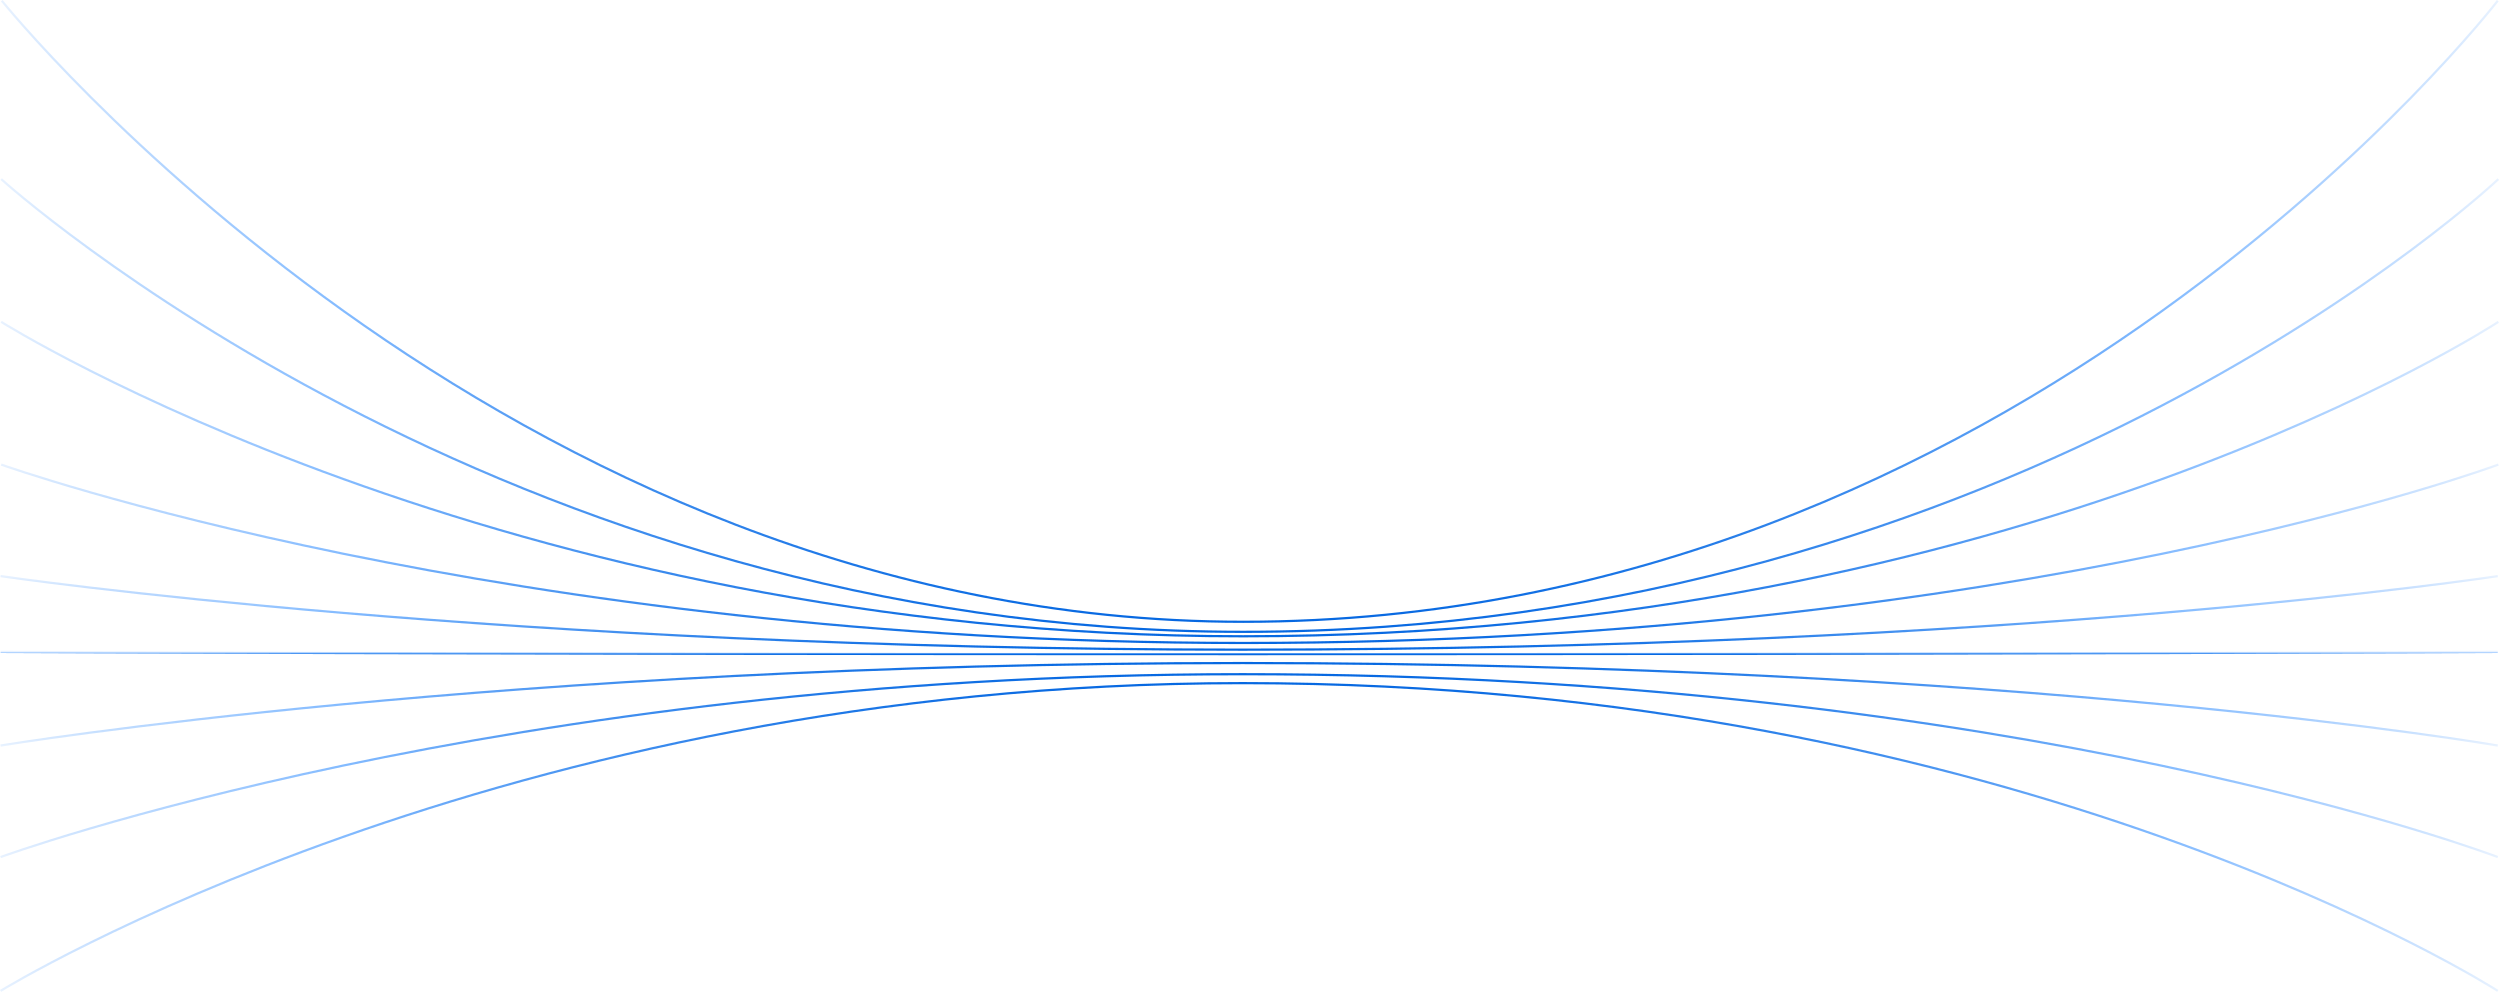
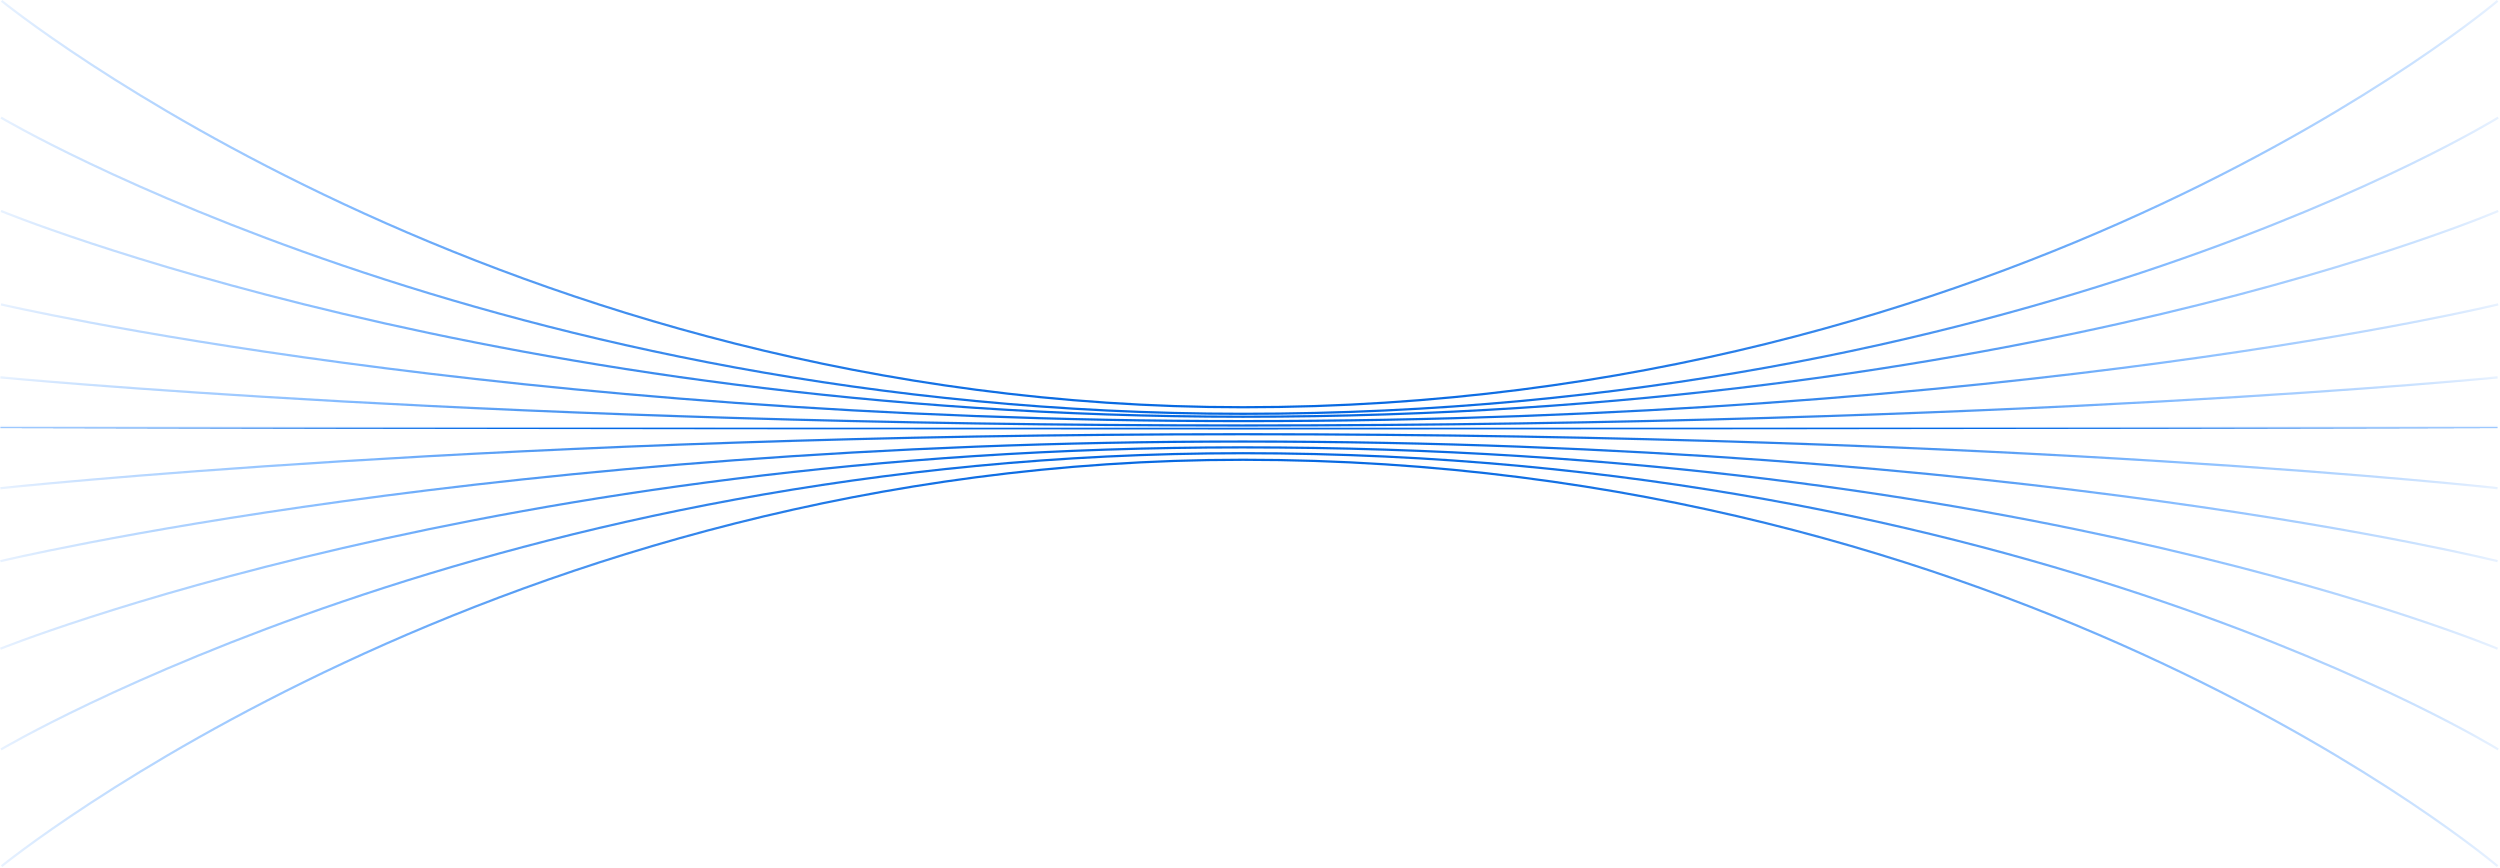
- <svg xmlns="http://www.w3.org/2000/svg" width="1121" height="445" viewBox="0 0 1121 445" fill="none">
-   <path d="M0.801 0.311C0.801 0.311 224.317 278.811 557.442 278.811C905.612 278.811 1119.99 0.311 1119.99 0.311" stroke="url(#paint0_linear_19271_75730)" />
-   <path d="M0.531 80.311C0.531 80.311 224.155 283.311 557.44 283.311C905.777 283.311 1120.26 80.311 1120.26 80.311" stroke="url(#paint1_linear_19271_75730)" />
-   <path d="M0.531 144.311C0.531 144.311 224.155 285.311 557.44 285.311C905.777 285.311 1120.26 144.311 1120.26 144.311" stroke="url(#paint2_linear_19271_75730)" />
-   <path d="M0.531 208.311C0.531 208.311 224.155 288.311 557.44 288.311C905.777 288.311 1120.26 208.311 1120.26 208.311" stroke="url(#paint3_linear_19271_75730)" />
-   <path d="M0.262 258.311C0.262 258.311 223.885 291.311 557.17 291.311C905.507 291.311 1119.99 258.311 1119.99 258.311" stroke="url(#paint4_linear_19271_75730)" />
-   <path d="M0.262 292.311C0.262 292.311 223.885 293.311 557.17 293.311C905.507 293.311 1119.99 292.311 1119.99 292.311" stroke="url(#paint5_linear_19271_75730)" />
-   <path d="M0.262 334.311C0.262 334.311 223.885 297.311 557.17 297.311C905.507 297.311 1119.99 334.311 1119.99 334.311" stroke="url(#paint6_linear_19271_75730)" />
-   <path d="M0.262 384.311C0.262 384.311 223.885 302.311 557.17 302.311C905.507 302.311 1119.99 384.311 1119.99 384.311" stroke="url(#paint7_linear_19271_75730)" />
-   <path d="M0.262 444.311C0.262 444.311 223.885 306.311 557.17 306.311C905.507 306.311 1119.99 444.311 1119.99 444.311" stroke="url(#paint8_linear_19271_75730)" />
+ <svg xmlns="http://www.w3.org/2000/svg" width="1121" height="389" viewBox="0 0 1121 389" fill="none">
+   <path d="M0.723 0.386C0.723 0.386 224.239 182.608 557.364 182.608C905.534 182.608 1119.92 0.386 1119.92 0.386" stroke="url(#paint0_linear_25175_37218)" />
+   <path d="M0.723 388.386C0.723 388.386 224.239 206.163 557.364 206.163C905.534 206.163 1119.92 388.386 1119.92 388.386" stroke="url(#paint1_linear_25175_37218)" />
+   <path d="M0.453 52.73C0.453 52.73 224.077 185.552 557.362 185.552C905.699 185.552 1120.18 52.73 1120.18 52.73" stroke="url(#paint2_linear_25175_37218)" />
+   <path d="M0.453 336.042C0.453 336.042 224.077 203.219 557.362 203.219C905.699 203.219 1120.18 336.042 1120.18 336.042" stroke="url(#paint3_linear_25175_37218)" />
+   <path d="M0.453 94.605C0.453 94.605 224.077 186.861 557.362 186.861C905.699 186.861 1120.18 94.605 1120.18 94.605" stroke="url(#paint4_linear_25175_37218)" />
+   <path d="M0.453 136.48C0.453 136.48 224.077 188.824 557.362 188.824C905.699 188.824 1120.18 136.48 1120.18 136.48" stroke="url(#paint5_linear_25175_37218)" />
+   <path d="M0.184 169.195C0.184 169.195 223.807 190.787 557.092 190.787C905.429 190.787 1119.91 169.195 1119.91 169.195" stroke="url(#paint6_linear_25175_37218)" />
+   <path d="M0.184 191.441C0.184 191.441 223.807 192.096 557.092 192.096C905.429 192.096 1119.91 191.441 1119.91 191.441" stroke="url(#paint7_linear_25175_37218)" />
+   <path d="M0.184 218.922C0.184 218.922 223.807 194.713 557.092 194.713C905.429 194.713 1119.91 218.922 1119.91 218.922" stroke="url(#paint8_linear_25175_37218)" />
+   <path d="M0.184 251.637C0.184 251.637 223.807 197.984 557.092 197.984C905.429 197.984 1119.91 251.637 1119.91 251.637" stroke="url(#paint9_linear_25175_37218)" />
+   <path d="M0.184 290.896C0.184 290.896 223.807 200.602 557.092 200.602C905.429 200.602 1119.91 290.896 1119.91 290.896" stroke="url(#paint10_linear_25175_37218)" />
  <defs>
-     <linearGradient id="paint0_linear_19271_75730" x1="560.397" y1="0.311" x2="560.397" y2="278.811" gradientUnits="userSpaceOnUse">
+     <linearGradient id="paint0_linear_25175_37218" x1="560.319" y1="0.386" x2="560.319" y2="182.608" gradientUnits="userSpaceOnUse">
      <stop stop-color="#E8F2FF" style="stop-color:#E8F2FF;stop-color:color(display-p3 0.911 0.951 1);stop-opacity:1;" />
      <stop offset="0.5" stop-color="#84BBFF" style="stop-color:#84BBFF;stop-color:color(display-p3 0.518 0.734 1);stop-opacity:1;" />
      <stop offset="1" stop-color="#0668E1" style="stop-color:#0668E1;stop-color:color(display-p3 0.024 0.408 0.882);stop-opacity:1;" />
    </linearGradient>
-     <linearGradient id="paint1_linear_19271_75730" x1="560.397" y1="80.311" x2="560.397" y2="283.311" gradientUnits="userSpaceOnUse">
+     <linearGradient id="paint1_linear_25175_37218" x1="560.319" y1="388.386" x2="560.319" y2="206.163" gradientUnits="userSpaceOnUse">
      <stop stop-color="#E8F2FF" style="stop-color:#E8F2FF;stop-color:color(display-p3 0.911 0.951 1);stop-opacity:1;" />
      <stop offset="0.5" stop-color="#84BBFF" style="stop-color:#84BBFF;stop-color:color(display-p3 0.518 0.734 1);stop-opacity:1;" />
      <stop offset="1" stop-color="#0668E1" style="stop-color:#0668E1;stop-color:color(display-p3 0.024 0.408 0.882);stop-opacity:1;" />
    </linearGradient>
-     <linearGradient id="paint2_linear_19271_75730" x1="560.397" y1="144.311" x2="560.397" y2="285.311" gradientUnits="userSpaceOnUse">
+     <linearGradient id="paint2_linear_25175_37218" x1="560.318" y1="52.73" x2="560.318" y2="185.552" gradientUnits="userSpaceOnUse">
      <stop stop-color="#E8F2FF" style="stop-color:#E8F2FF;stop-color:color(display-p3 0.911 0.951 1);stop-opacity:1;" />
      <stop offset="0.5" stop-color="#84BBFF" style="stop-color:#84BBFF;stop-color:color(display-p3 0.518 0.734 1);stop-opacity:1;" />
      <stop offset="1" stop-color="#0668E1" style="stop-color:#0668E1;stop-color:color(display-p3 0.024 0.408 0.882);stop-opacity:1;" />
    </linearGradient>
-     <linearGradient id="paint3_linear_19271_75730" x1="560.397" y1="208.311" x2="560.397" y2="288.311" gradientUnits="userSpaceOnUse">
+     <linearGradient id="paint3_linear_25175_37218" x1="560.318" y1="336.042" x2="560.318" y2="203.219" gradientUnits="userSpaceOnUse">
      <stop stop-color="#E8F2FF" style="stop-color:#E8F2FF;stop-color:color(display-p3 0.911 0.951 1);stop-opacity:1;" />
      <stop offset="0.5" stop-color="#84BBFF" style="stop-color:#84BBFF;stop-color:color(display-p3 0.518 0.734 1);stop-opacity:1;" />
      <stop offset="1" stop-color="#0668E1" style="stop-color:#0668E1;stop-color:color(display-p3 0.024 0.408 0.882);stop-opacity:1;" />
    </linearGradient>
-     <linearGradient id="paint4_linear_19271_75730" x1="560.127" y1="258.311" x2="560.127" y2="291.311" gradientUnits="userSpaceOnUse">
+     <linearGradient id="paint4_linear_25175_37218" x1="560.318" y1="94.605" x2="560.318" y2="186.861" gradientUnits="userSpaceOnUse">
      <stop stop-color="#E8F2FF" style="stop-color:#E8F2FF;stop-color:color(display-p3 0.911 0.951 1);stop-opacity:1;" />
      <stop offset="0.5" stop-color="#84BBFF" style="stop-color:#84BBFF;stop-color:color(display-p3 0.518 0.734 1);stop-opacity:1;" />
      <stop offset="1" stop-color="#0668E1" style="stop-color:#0668E1;stop-color:color(display-p3 0.024 0.408 0.882);stop-opacity:1;" />
    </linearGradient>
-     <linearGradient id="paint5_linear_19271_75730" x1="560.127" y1="292.311" x2="560.127" y2="293.311" gradientUnits="userSpaceOnUse">
+     <linearGradient id="paint5_linear_25175_37218" x1="560.318" y1="136.48" x2="560.318" y2="188.824" gradientUnits="userSpaceOnUse">
      <stop stop-color="#E8F2FF" style="stop-color:#E8F2FF;stop-color:color(display-p3 0.911 0.951 1);stop-opacity:1;" />
      <stop offset="0.5" stop-color="#84BBFF" style="stop-color:#84BBFF;stop-color:color(display-p3 0.518 0.734 1);stop-opacity:1;" />
      <stop offset="1" stop-color="#0668E1" style="stop-color:#0668E1;stop-color:color(display-p3 0.024 0.408 0.882);stop-opacity:1;" />
    </linearGradient>
-     <linearGradient id="paint6_linear_19271_75730" x1="560.127" y1="334.311" x2="560.127" y2="297.311" gradientUnits="userSpaceOnUse">
+     <linearGradient id="paint6_linear_25175_37218" x1="560.049" y1="169.195" x2="560.049" y2="190.787" gradientUnits="userSpaceOnUse">
      <stop stop-color="#E8F2FF" style="stop-color:#E8F2FF;stop-color:color(display-p3 0.911 0.951 1);stop-opacity:1;" />
      <stop offset="0.5" stop-color="#84BBFF" style="stop-color:#84BBFF;stop-color:color(display-p3 0.518 0.734 1);stop-opacity:1;" />
      <stop offset="1" stop-color="#0668E1" style="stop-color:#0668E1;stop-color:color(display-p3 0.024 0.408 0.882);stop-opacity:1;" />
    </linearGradient>
-     <linearGradient id="paint7_linear_19271_75730" x1="560.127" y1="384.311" x2="560.127" y2="302.311" gradientUnits="userSpaceOnUse">
+     <linearGradient id="paint7_linear_25175_37218" x1="560.049" y1="191.441" x2="560.049" y2="192.096" gradientUnits="userSpaceOnUse">
      <stop stop-color="#E8F2FF" style="stop-color:#E8F2FF;stop-color:color(display-p3 0.911 0.951 1);stop-opacity:1;" />
      <stop offset="0.5" stop-color="#84BBFF" style="stop-color:#84BBFF;stop-color:color(display-p3 0.518 0.734 1);stop-opacity:1;" />
      <stop offset="1" stop-color="#0668E1" style="stop-color:#0668E1;stop-color:color(display-p3 0.024 0.408 0.882);stop-opacity:1;" />
    </linearGradient>
-     <linearGradient id="paint8_linear_19271_75730" x1="560.127" y1="444.311" x2="560.127" y2="306.311" gradientUnits="userSpaceOnUse">
+     <linearGradient id="paint8_linear_25175_37218" x1="560.049" y1="218.922" x2="560.049" y2="194.713" gradientUnits="userSpaceOnUse">
+       <stop stop-color="#E8F2FF" style="stop-color:#E8F2FF;stop-color:color(display-p3 0.911 0.951 1);stop-opacity:1;" />
+       <stop offset="0.5" stop-color="#84BBFF" style="stop-color:#84BBFF;stop-color:color(display-p3 0.518 0.734 1);stop-opacity:1;" />
+       <stop offset="1" stop-color="#0668E1" style="stop-color:#0668E1;stop-color:color(display-p3 0.024 0.408 0.882);stop-opacity:1;" />
+     </linearGradient>
+     <linearGradient id="paint9_linear_25175_37218" x1="560.049" y1="251.637" x2="560.049" y2="197.984" gradientUnits="userSpaceOnUse">
+       <stop stop-color="#E8F2FF" style="stop-color:#E8F2FF;stop-color:color(display-p3 0.911 0.951 1);stop-opacity:1;" />
+       <stop offset="0.5" stop-color="#84BBFF" style="stop-color:#84BBFF;stop-color:color(display-p3 0.518 0.734 1);stop-opacity:1;" />
+       <stop offset="1" stop-color="#0668E1" style="stop-color:#0668E1;stop-color:color(display-p3 0.024 0.408 0.882);stop-opacity:1;" />
+     </linearGradient>
+     <linearGradient id="paint10_linear_25175_37218" x1="560.049" y1="290.896" x2="560.049" y2="200.602" gradientUnits="userSpaceOnUse">
      <stop stop-color="#E8F2FF" style="stop-color:#E8F2FF;stop-color:color(display-p3 0.911 0.951 1);stop-opacity:1;" />
      <stop offset="0.5" stop-color="#84BBFF" style="stop-color:#84BBFF;stop-color:color(display-p3 0.518 0.734 1);stop-opacity:1;" />
      <stop offset="1" stop-color="#0668E1" style="stop-color:#0668E1;stop-color:color(display-p3 0.024 0.408 0.882);stop-opacity:1;" />
    </linearGradient>
  </defs>
</svg>
